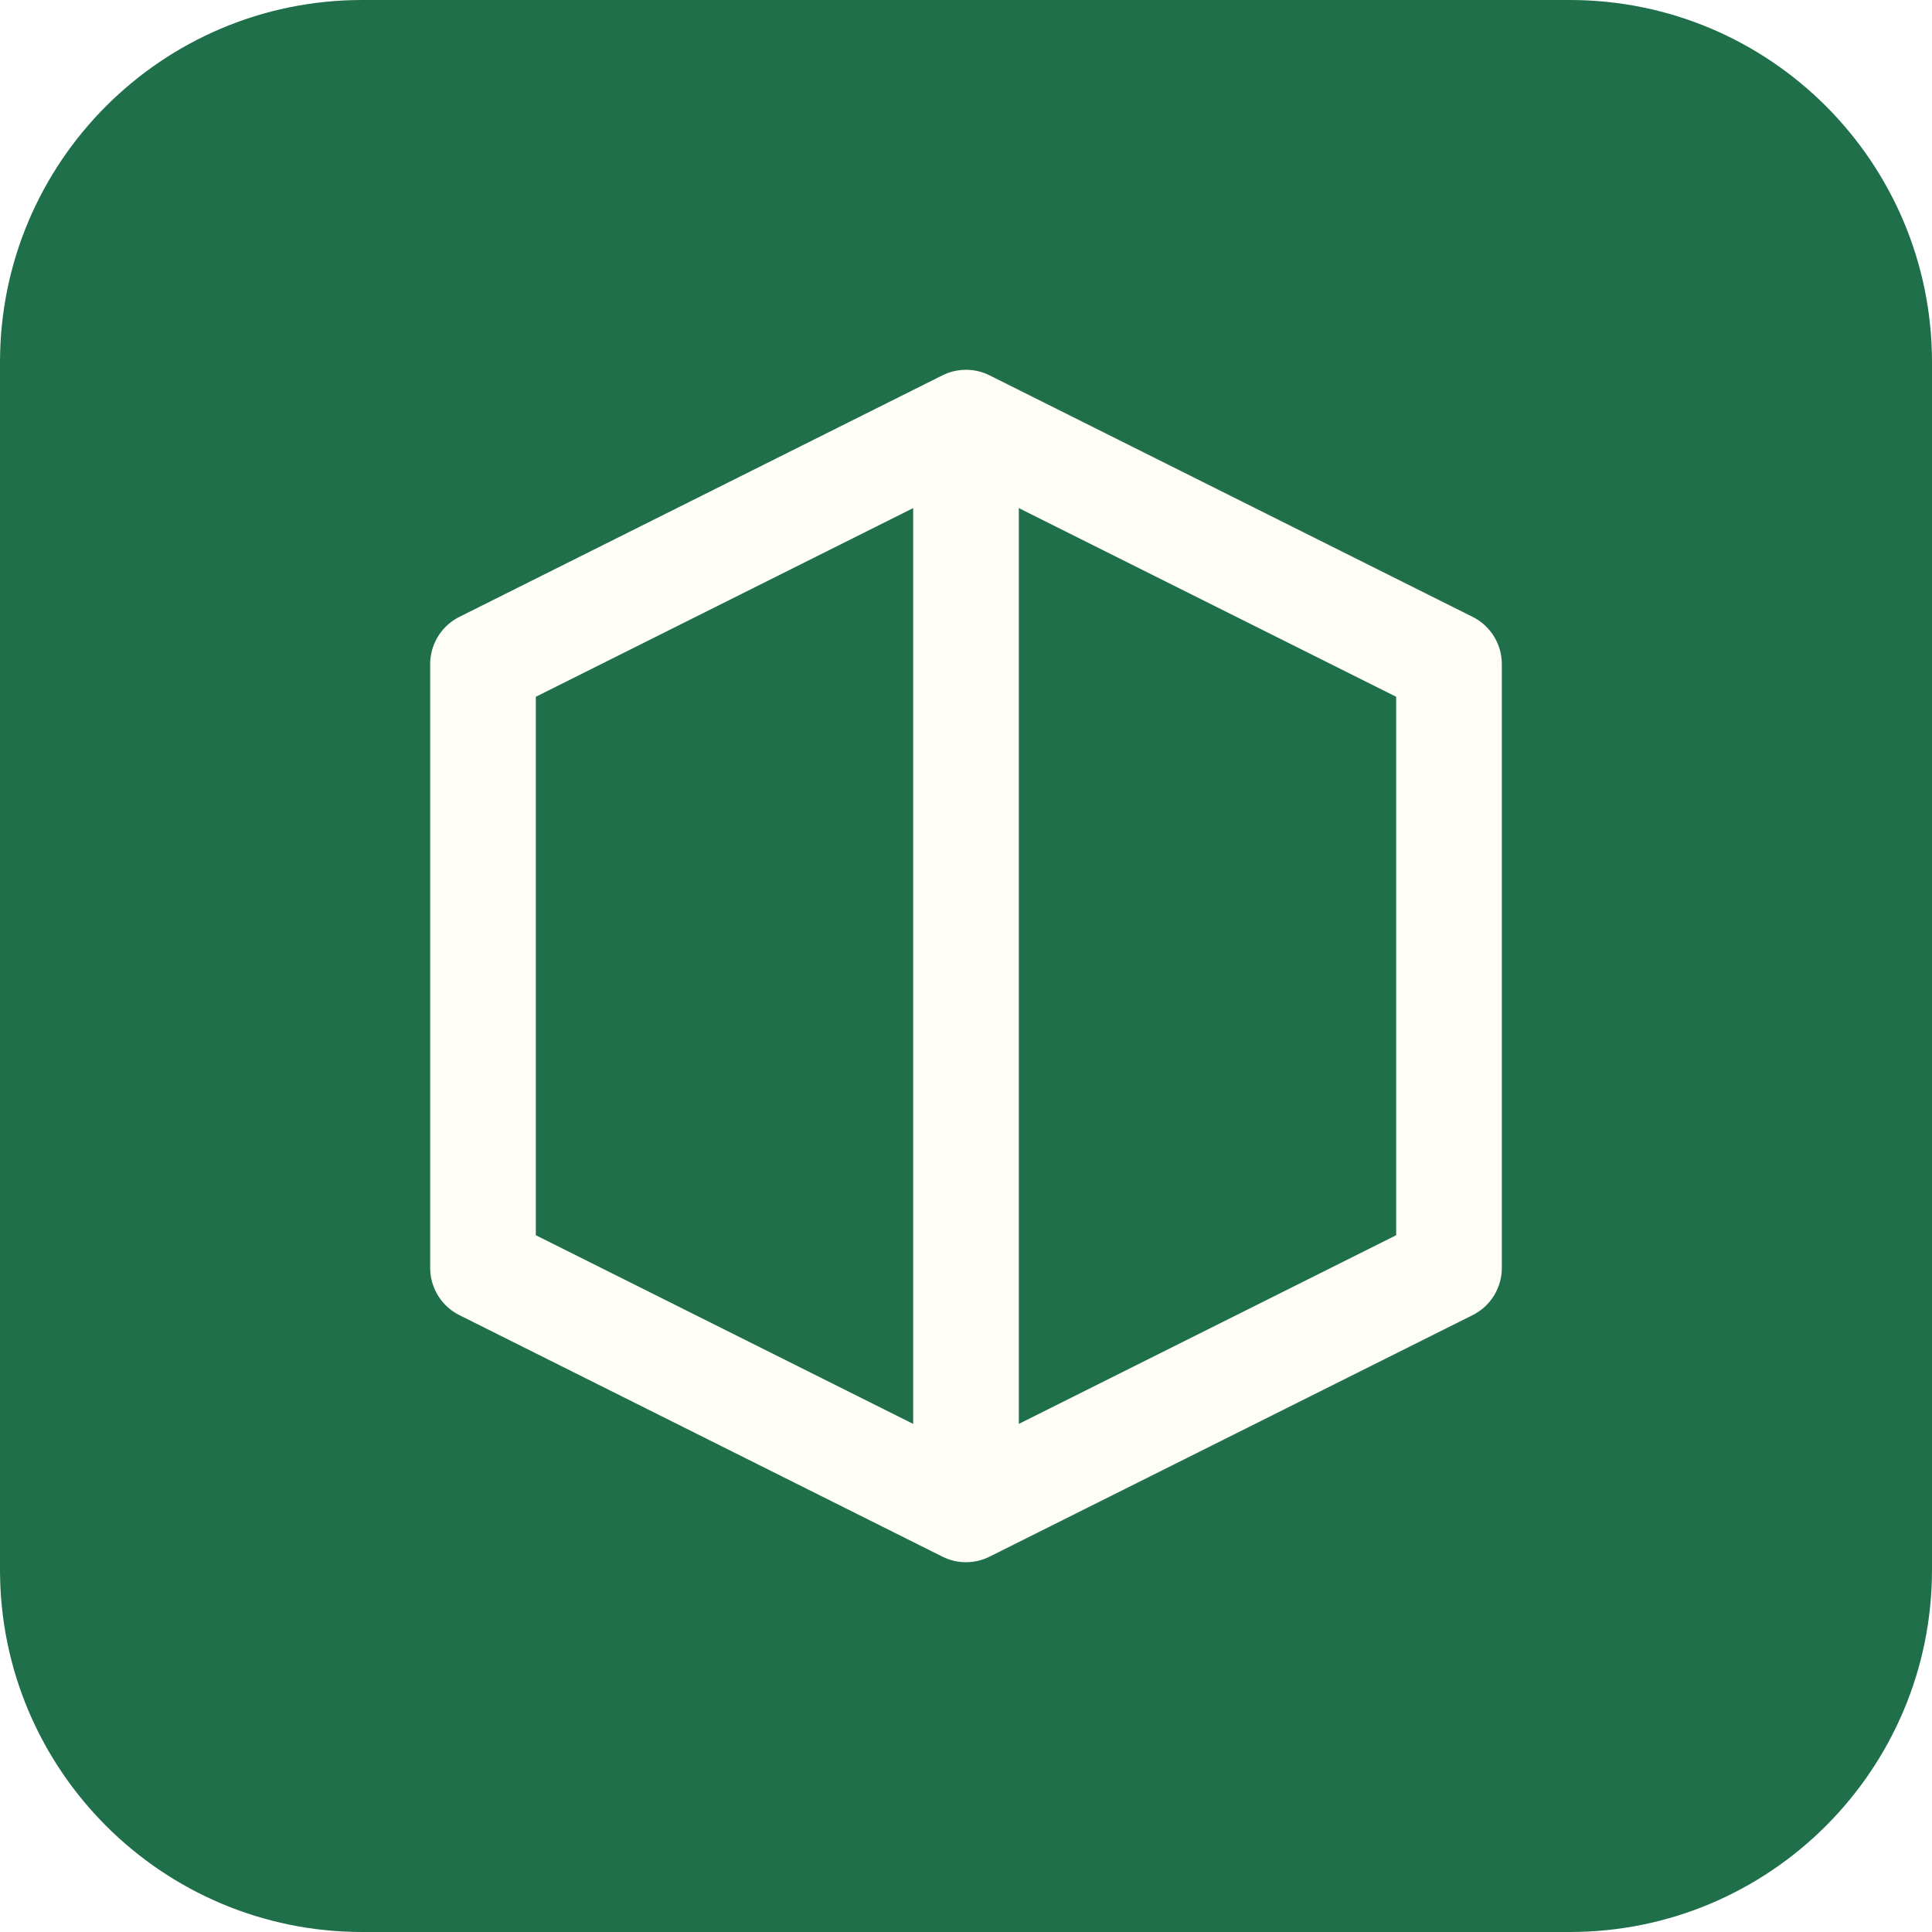
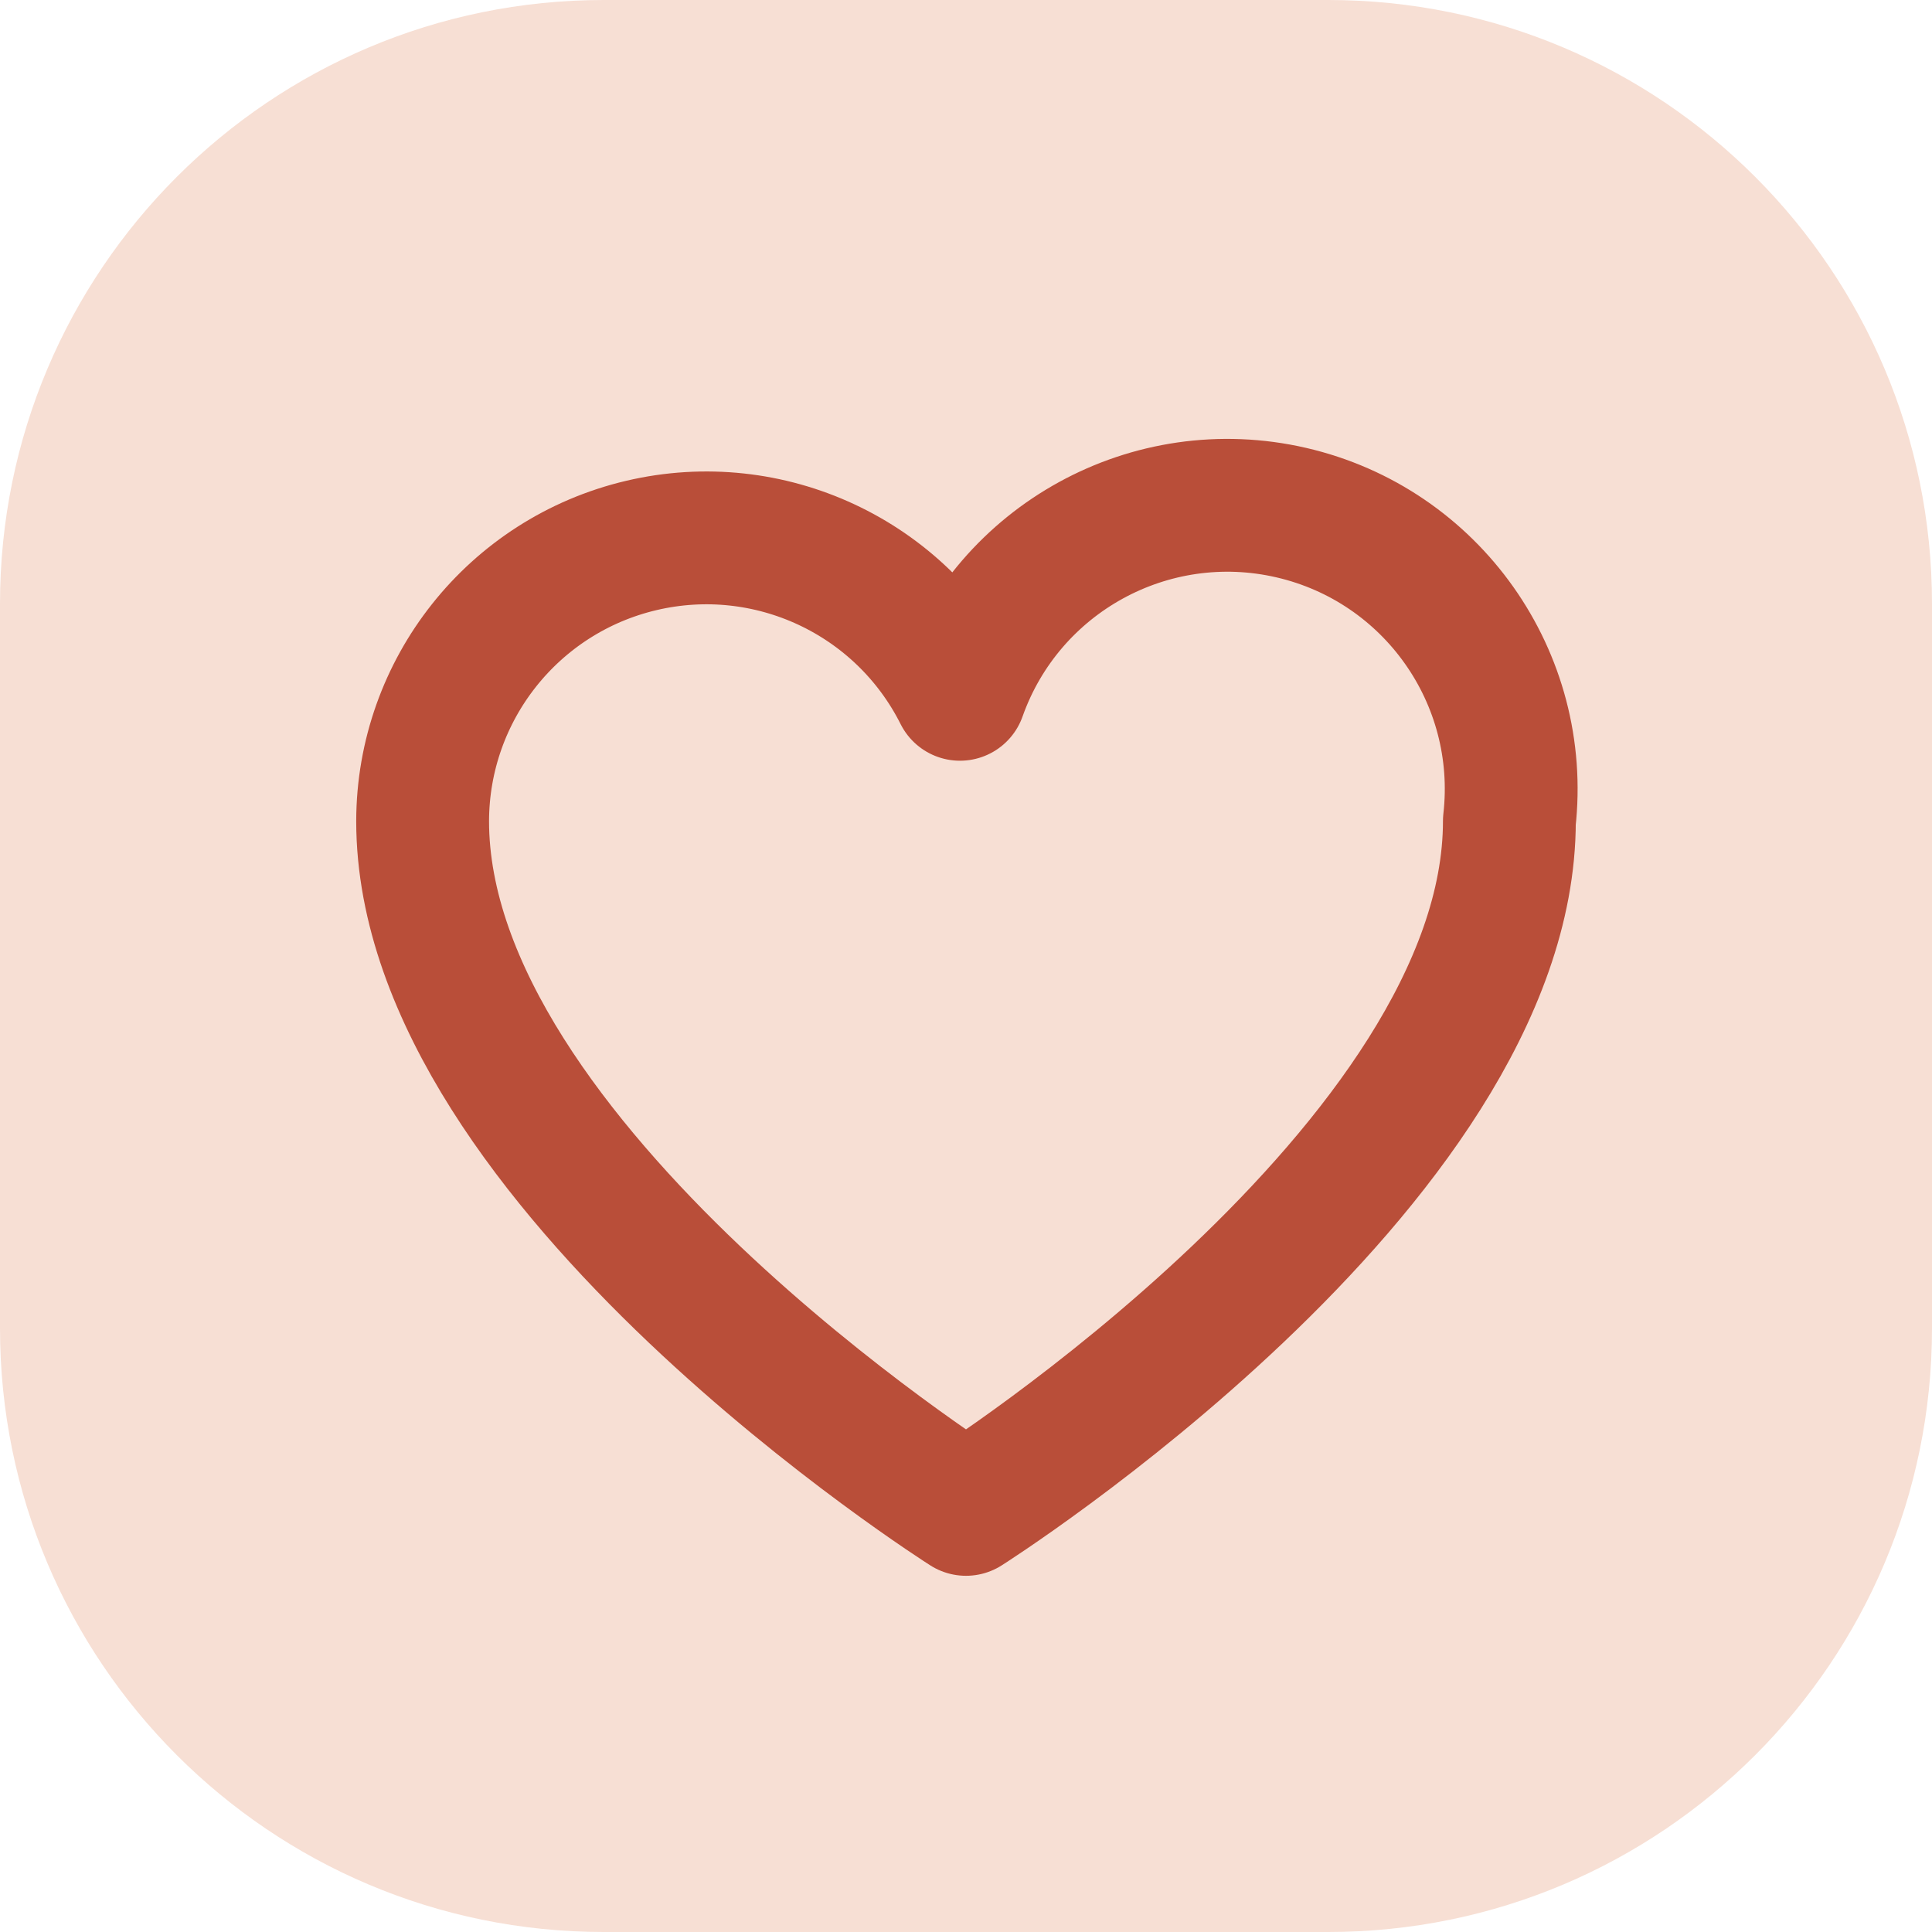
<svg xmlns="http://www.w3.org/2000/svg" viewBox="0 0 32 32">
-   <rect width="32" height="32" rx="6" fill="#1f6f4a" />
-   <path d="M8 21V11l8-4 8 4v10l-8 4-8-4z" fill="none" stroke="#fffdf8" stroke-width="1.75" stroke-linejoin="round" />
-   <path d="M16 7v18" fill="none" stroke="#fffdf8" stroke-width="1.75" />
+   <rect width="32" height="32" rx="10" fill="#f7dfd4" />
+   <path d="M16 25s-9-5.7-9-11.4a4.7 4.7 0 0 1 8.9-2.1A4.7 4.7 0 0 1 25 13.6C25 19.3 16 25 16 25Z" fill="none" stroke="#b94e39" stroke-width="2.2" stroke-linecap="round" stroke-linejoin="round" />
</svg>
